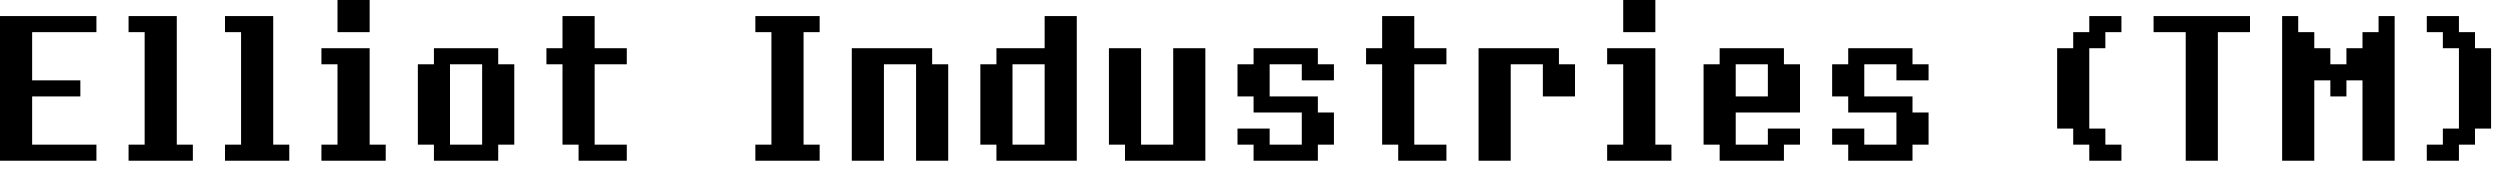
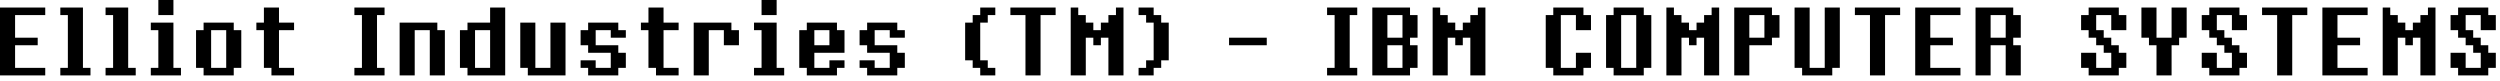
- <svg xmlns="http://www.w3.org/2000/svg" width="175pt" height="12pt" viewBox="0 0 175 12">
-   <g id="fontsvg1641296360130" stroke-linecap="round" fill-rule="evenodd" fill="#000000">
-     <path d="M 162 11.25 L 159.75 11.25 L 159.75 1.125 L 160.875 1.125 L 160.875 2.25 L 162 2.25 L 162 3.375 L 163.125 3.375 L 163.125 4.5 L 164.25 4.5 L 164.25 3.375 L 165.375 3.375 L 165.375 2.25 L 166.5 2.25 L 166.5 1.125 L 167.625 1.125 L 167.625 11.25 L 165.375 11.25 L 165.375 5.625 L 164.25 5.625 L 164.25 6.75 L 163.125 6.75 L 163.125 5.625 L 162 5.625 L 162 11.25 Z M 92.25 11.25 L 87.75 11.25 L 87.75 10.125 L 86.625 10.125 L 86.625 9 L 88.875 9 L 88.875 10.125 L 91.125 10.125 L 91.125 7.875 L 87.75 7.875 L 87.75 6.75 L 86.625 6.75 L 86.625 4.5 L 87.75 4.5 L 87.75 3.375 L 92.25 3.375 L 92.25 4.5 L 93.375 4.5 L 93.375 5.625 L 91.125 5.625 L 91.125 4.5 L 88.875 4.5 L 88.875 6.75 L 92.25 6.75 L 92.25 7.875 L 93.375 7.875 L 93.375 10.125 L 92.25 10.125 L 92.25 11.25 Z M 133.875 11.25 L 129.375 11.25 L 129.375 10.125 L 128.25 10.125 L 128.25 9 L 130.5 9 L 130.5 10.125 L 132.75 10.125 L 132.75 7.875 L 129.375 7.875 L 129.375 6.75 L 128.25 6.75 L 128.25 4.5 L 129.375 4.5 L 129.375 3.375 L 133.875 3.375 L 133.875 4.5 L 135 4.5 L 135 5.625 L 132.75 5.625 L 132.75 4.5 L 130.5 4.5 L 130.5 6.75 L 133.875 6.75 L 133.875 7.875 L 135 7.875 L 135 10.125 L 133.875 10.125 L 133.875 11.25 Z M 6.75 11.25 L 0 11.25 L 0 1.125 L 6.75 1.125 L 6.75 2.25 L 2.25 2.25 L 2.25 5.625 L 5.625 5.625 L 5.625 6.75 L 2.25 6.75 L 2.25 10.125 L 6.75 10.125 L 6.75 11.25 Z M 61.875 11.25 L 59.625 11.25 L 59.625 3.375 L 65.25 3.375 L 65.25 4.5 L 66.375 4.5 L 66.375 11.25 L 64.125 11.25 L 64.125 4.5 L 61.875 4.5 L 61.875 11.25 Z M 84.375 11.25 L 78.75 11.25 L 78.75 10.125 L 77.625 10.125 L 77.625 3.375 L 79.875 3.375 L 79.875 10.125 L 82.125 10.125 L 82.125 3.375 L 84.375 3.375 L 84.375 11.25 Z M 124.875 11.25 L 120.375 11.25 L 120.375 10.125 L 119.25 10.125 L 119.25 4.5 L 120.375 4.5 L 120.375 3.375 L 124.875 3.375 L 124.875 4.5 L 126 4.5 L 126 7.875 L 121.5 7.875 L 121.5 10.125 L 123.75 10.125 L 123.75 9 L 126 9 L 126 10.125 L 124.875 10.125 L 124.875 11.25 Z M 43.875 11.25 L 40.5 11.25 L 40.5 10.125 L 39.375 10.125 L 39.375 4.5 L 38.25 4.5 L 38.25 3.375 L 39.375 3.375 L 39.375 1.125 L 41.625 1.125 L 41.625 3.375 L 43.875 3.375 L 43.875 4.5 L 41.625 4.5 L 41.625 10.125 L 43.875 10.125 L 43.875 11.25 Z M 101.25 11.25 L 97.875 11.25 L 97.875 10.125 L 96.75 10.125 L 96.75 4.5 L 95.625 4.5 L 95.625 3.375 L 96.75 3.375 L 96.75 1.125 L 99 1.125 L 99 3.375 L 101.25 3.375 L 101.25 4.5 L 99 4.5 L 99 10.125 L 101.25 10.125 L 101.25 11.25 Z M 57.375 11.25 L 52.875 11.25 L 52.875 10.125 L 54 10.125 L 54 2.25 L 52.875 2.25 L 52.875 1.125 L 57.375 1.125 L 57.375 2.25 L 56.25 2.25 L 56.25 10.125 L 57.375 10.125 L 57.375 11.25 Z M 75.375 11.25 L 69.75 11.25 L 69.75 10.125 L 68.625 10.125 L 68.625 4.5 L 69.75 4.5 L 69.75 3.375 L 73.125 3.375 L 73.125 1.125 L 75.375 1.125 L 75.375 11.25 Z M 105.75 11.25 L 103.5 11.25 L 103.5 3.375 L 109.125 3.375 L 109.125 4.5 L 110.25 4.5 L 110.25 6.75 L 108 6.75 L 108 4.5 L 105.75 4.5 L 105.75 11.25 Z M 148.5 11.25 L 146.25 11.25 L 146.25 10.125 L 145.125 10.125 L 145.125 9 L 144 9 L 144 3.375 L 145.125 3.375 L 145.125 2.25 L 146.25 2.25 L 146.25 1.125 L 148.5 1.125 L 148.5 2.25 L 147.375 2.25 L 147.375 3.375 L 146.25 3.375 L 146.25 9 L 147.375 9 L 147.375 10.125 L 148.5 10.125 L 148.5 11.25 Z M 155.25 11.25 L 153 11.25 L 153 2.25 L 150.75 2.25 L 150.75 1.125 L 157.5 1.125 L 157.5 2.25 L 155.25 2.25 L 155.25 11.25 Z M 172.125 11.25 L 169.875 11.25 L 169.875 10.125 L 171 10.125 L 171 9 L 172.125 9 L 172.125 3.375 L 171 3.375 L 171 2.25 L 169.875 2.25 L 169.875 1.125 L 172.125 1.125 L 172.125 2.25 L 173.25 2.25 L 173.25 3.375 L 174.375 3.375 L 174.375 9 L 173.25 9 L 173.25 10.125 L 172.125 10.125 L 172.125 11.25 Z M 13.5 11.25 L 9 11.25 L 9 10.125 L 10.125 10.125 L 10.125 2.25 L 9 2.25 L 9 1.125 L 12.375 1.125 L 12.375 10.125 L 13.5 10.125 L 13.5 11.25 Z M 20.25 11.25 L 15.75 11.25 L 15.75 10.125 L 16.875 10.125 L 16.875 2.25 L 15.75 2.25 L 15.75 1.125 L 19.125 1.125 L 19.125 10.125 L 20.25 10.125 L 20.25 11.25 Z M 34.875 11.25 L 30.375 11.25 L 30.375 10.125 L 29.25 10.125 L 29.25 4.5 L 30.375 4.5 L 30.375 3.375 L 34.875 3.375 L 34.875 4.5 L 36 4.5 L 36 10.125 L 34.875 10.125 L 34.875 11.25 Z M 27 11.25 L 22.5 11.25 L 22.5 10.125 L 23.625 10.125 L 23.625 4.5 L 22.5 4.5 L 22.5 3.375 L 25.875 3.375 L 25.875 10.125 L 27 10.125 L 27 11.25 Z M 117 11.25 L 112.5 11.25 L 112.5 10.125 L 113.625 10.125 L 113.625 4.5 L 112.5 4.5 L 112.5 3.375 L 115.875 3.375 L 115.875 10.125 L 117 10.125 L 117 11.25 Z M 31.5 10.125 L 33.75 10.125 L 33.75 4.5 L 31.5 4.5 L 31.5 10.125 Z M 70.875 10.125 L 73.125 10.125 L 73.125 4.5 L 70.875 4.5 L 70.875 10.125 Z M 25.875 2.25 L 23.625 2.25 L 23.625 0 L 25.875 0 L 25.875 2.25 Z M 115.875 2.25 L 113.625 2.25 L 113.625 0 L 115.875 0 L 115.875 2.25 Z M 121.5 6.75 L 123.75 6.75 L 123.75 4.5 L 121.5 4.5 L 121.5 6.75 Z" vector-effect="non-scaling-stroke" />
+ <svg xmlns="http://www.w3.org/2000/svg" width="373pt" height="12pt" viewBox="0 0 373 12">
+   <g id="fontsvg1641296476524" stroke-linecap="round" fill-rule="evenodd" fill="#000000">
+     <path d="M 316.125 11.25 L 311.625 11.25 L 311.625 10.125 L 310.5 10.125 L 310.5 7.875 L 312.75 7.875 L 312.75 10.125 L 315 10.125 L 315 7.875 L 313.875 7.875 L 313.875 6.75 L 312.75 6.75 L 312.75 5.625 L 311.625 5.625 L 311.625 4.5 L 310.5 4.5 L 310.5 2.25 L 311.625 2.25 L 311.625 1.125 L 316.125 1.125 L 316.125 2.25 L 317.25 2.25 L 317.25 4.5 L 315 4.5 L 315 2.25 L 312.75 2.25 L 312.75 4.5 L 313.875 4.5 L 313.875 5.625 L 315 5.625 L 315 6.75 L 316.125 6.75 L 316.125 7.875 L 317.25 7.875 L 317.25 10.125 L 316.125 10.125 L 316.125 11.25 Z M 334.125 11.25 L 329.625 11.25 L 329.625 10.125 L 328.5 10.125 L 328.5 7.875 L 330.75 7.875 L 330.75 10.125 L 333 10.125 L 333 7.875 L 331.875 7.875 L 331.875 6.75 L 330.75 6.75 L 330.75 5.625 L 329.625 5.625 L 329.625 4.5 L 328.5 4.5 L 328.5 2.25 L 329.625 2.25 L 329.625 1.125 L 334.125 1.125 L 334.125 2.25 L 335.25 2.25 L 335.25 4.5 L 333 4.5 L 333 2.25 L 330.75 2.25 L 330.75 4.5 L 331.875 4.5 L 331.875 5.625 L 333 5.625 L 333 6.75 L 334.125 6.75 L 334.125 7.875 L 335.25 7.875 L 335.25 10.125 L 334.125 10.125 L 334.125 11.25 Z M 371.25 11.25 L 366.75 11.25 L 366.75 10.125 L 365.625 10.125 L 365.625 7.875 L 367.875 7.875 L 367.875 10.125 L 370.125 10.125 L 370.125 7.875 L 369 7.875 L 369 6.75 L 367.875 6.75 L 367.875 5.625 L 366.75 5.625 L 366.75 4.5 L 365.625 4.5 L 365.625 2.25 L 366.75 2.25 L 366.75 1.125 L 371.25 1.125 L 371.25 2.25 L 372.375 2.25 L 372.375 4.5 L 370.125 4.5 L 370.125 2.25 L 367.875 2.25 L 367.875 4.5 L 369 4.5 L 369 5.625 L 370.125 5.625 L 370.125 6.75 L 371.25 6.75 L 371.25 7.875 L 372.375 7.875 L 372.375 10.125 L 371.25 10.125 L 371.25 11.25 Z M 162 11.25 L 159.75 11.25 L 159.75 1.125 L 160.875 1.125 L 160.875 2.25 L 162 2.25 L 162 3.375 L 163.125 3.375 L 163.125 4.5 L 164.25 4.5 L 164.25 3.375 L 165.375 3.375 L 165.375 2.25 L 166.5 2.25 L 166.5 1.125 L 167.625 1.125 L 167.625 11.25 L 165.375 11.25 L 165.375 5.625 L 164.25 5.625 L 164.25 6.75 L 163.125 6.75 L 163.125 5.625 L 162 5.625 L 162 11.25 Z M 216 11.25 L 213.75 11.25 L 213.75 1.125 L 214.875 1.125 L 214.875 2.25 L 216 2.25 L 216 3.375 L 217.125 3.375 L 217.125 4.5 L 218.25 4.5 L 218.25 3.375 L 219.375 3.375 L 219.375 2.25 L 220.5 2.25 L 220.5 1.125 L 221.625 1.125 L 221.625 11.25 L 219.375 11.25 L 219.375 5.625 L 218.25 5.625 L 218.25 6.75 L 217.125 6.75 L 217.125 5.625 L 216 5.625 L 216 11.25 Z M 250.875 11.25 L 248.625 11.25 L 248.625 1.125 L 249.75 1.125 L 249.75 2.25 L 250.875 2.25 L 250.875 3.375 L 252 3.375 L 252 4.5 L 253.125 4.5 L 253.125 3.375 L 254.25 3.375 L 254.25 2.25 L 255.375 2.25 L 255.375 1.125 L 256.5 1.125 L 256.5 11.25 L 254.25 11.25 L 254.25 5.625 L 253.125 5.625 L 253.125 6.75 L 252 6.75 L 252 5.625 L 250.875 5.625 L 250.875 11.25 Z M 357.75 11.25 L 355.5 11.25 L 355.5 1.125 L 356.625 1.125 L 356.625 2.25 L 357.75 2.25 L 357.75 3.375 L 358.875 3.375 L 358.875 4.5 L 360 4.5 L 360 3.375 L 361.125 3.375 L 361.125 2.25 L 362.25 2.25 L 362.25 1.125 L 363.375 1.125 L 363.375 11.25 L 361.125 11.25 L 361.125 5.625 L 360 5.625 L 360 6.75 L 358.875 6.75 L 358.875 5.625 L 357.75 5.625 L 357.75 11.25 Z M 92.25 11.25 L 87.75 11.25 L 87.75 10.125 L 86.625 10.125 L 86.625 9 L 88.875 9 L 88.875 10.125 L 91.125 10.125 L 91.125 7.875 L 87.75 7.875 L 87.75 6.75 L 86.625 6.75 L 86.625 4.5 L 87.75 4.5 L 87.75 3.375 L 92.25 3.375 L 92.25 4.5 L 93.375 4.5 L 93.375 5.625 L 91.125 5.625 L 91.125 4.5 L 88.875 4.5 L 88.875 6.75 L 92.25 6.75 L 92.25 7.875 L 93.375 7.875 L 93.375 10.125 L 92.25 10.125 L 92.25 11.25 Z M 133.875 11.25 L 129.375 11.25 L 129.375 10.125 L 128.25 10.125 L 128.25 9 L 130.5 9 L 130.5 10.125 L 132.75 10.125 L 132.75 7.875 L 129.375 7.875 L 129.375 6.75 L 128.25 6.75 L 128.25 4.5 L 129.375 4.5 L 129.375 3.375 L 133.875 3.375 L 133.875 4.5 L 135 4.5 L 135 5.625 L 132.75 5.625 L 132.75 4.5 L 130.5 4.5 L 130.5 6.75 L 133.875 6.75 L 133.875 7.875 L 135 7.875 L 135 10.125 L 133.875 10.125 L 133.875 11.25 Z M 236.25 11.25 L 231.75 11.25 L 231.75 10.125 L 230.625 10.125 L 230.625 2.25 L 231.75 2.25 L 231.75 1.125 L 236.25 1.125 L 236.25 2.25 L 237.375 2.25 L 237.375 4.5 L 235.125 4.5 L 235.125 2.25 L 232.875 2.25 L 232.875 10.125 L 235.125 10.125 L 235.125 7.875 L 237.375 7.875 L 237.375 10.125 L 236.25 10.125 L 236.25 11.25 Z M 273.375 11.25 L 268.875 11.25 L 268.875 10.125 L 267.75 10.125 L 267.75 1.125 L 270 1.125 L 270 10.125 L 272.25 10.125 L 272.25 1.125 L 274.5 1.125 L 274.5 10.125 L 273.375 10.125 L 273.375 11.25 Z M 6.75 11.25 L 0 11.25 L 0 1.125 L 6.75 1.125 L 6.75 2.25 L 2.25 2.25 L 2.25 5.625 L 5.625 5.625 L 5.625 6.75 L 2.25 6.75 L 2.25 10.125 L 6.75 10.125 L 6.75 11.25 Z M 292.5 11.25 L 285.75 11.25 L 285.75 1.125 L 292.5 1.125 L 292.5 2.25 L 288 2.25 L 288 5.625 L 291.375 5.625 L 291.375 6.75 L 288 6.75 L 288 10.125 L 292.5 10.125 L 292.5 11.25 Z M 353.25 11.25 L 346.5 11.25 L 346.5 1.125 L 353.25 1.125 L 353.25 2.25 L 348.75 2.25 L 348.75 5.625 L 352.125 5.625 L 352.125 6.75 L 348.75 6.75 L 348.75 10.125 L 353.25 10.125 L 353.25 11.25 Z M 297 11.25 L 294.75 11.25 L 294.75 1.125 L 300.375 1.125 L 300.375 2.25 L 301.5 2.25 L 301.5 5.625 L 300.375 5.625 L 300.375 6.75 L 301.5 6.75 L 301.5 11.25 L 299.25 11.25 L 299.25 6.75 L 297 6.75 L 297 11.25 Z M 61.875 11.25 L 59.625 11.25 L 59.625 3.375 L 65.25 3.375 L 65.25 4.5 L 66.375 4.5 L 66.375 11.25 L 64.125 11.25 L 64.125 4.5 L 61.875 4.5 L 61.875 11.25 Z M 84.375 11.25 L 78.75 11.25 L 78.75 10.125 L 77.625 10.125 L 77.625 3.375 L 79.875 3.375 L 79.875 10.125 L 82.125 10.125 L 82.125 3.375 L 84.375 3.375 L 84.375 11.25 Z M 324 11.25 L 321.75 11.25 L 321.75 6.75 L 320.625 6.75 L 320.625 5.625 L 319.5 5.625 L 319.5 1.125 L 321.75 1.125 L 321.75 5.625 L 324 5.625 L 324 1.125 L 326.25 1.125 L 326.25 5.625 L 325.125 5.625 L 325.125 6.75 L 324 6.75 L 324 11.25 Z M 124.875 11.25 L 120.375 11.25 L 120.375 10.125 L 119.25 10.125 L 119.25 4.5 L 120.375 4.5 L 120.375 3.375 L 124.875 3.375 L 124.875 4.5 L 126 4.5 L 126 7.875 L 121.5 7.875 L 121.5 10.125 L 123.75 10.125 L 123.75 9 L 126 9 L 126 10.125 L 124.875 10.125 L 124.875 11.25 Z M 43.875 11.25 L 40.5 11.25 L 40.5 10.125 L 39.375 10.125 L 39.375 4.5 L 38.25 4.5 L 38.25 3.375 L 39.375 3.375 L 39.375 1.125 L 41.625 1.125 L 41.625 3.375 L 43.875 3.375 L 43.875 4.5 L 41.625 4.5 L 41.625 10.125 L 43.875 10.125 L 43.875 11.25 Z M 101.25 11.25 L 97.875 11.25 L 97.875 10.125 L 96.75 10.125 L 96.75 4.5 L 95.625 4.5 L 95.625 3.375 L 96.75 3.375 L 96.75 1.125 L 99 1.125 L 99 3.375 L 101.25 3.375 L 101.25 4.5 L 99 4.5 L 99 10.125 L 101.25 10.125 L 101.25 11.25 Z M 210.375 11.25 L 204.75 11.25 L 204.75 1.125 L 210.375 1.125 L 210.375 2.25 L 211.5 2.25 L 211.5 5.625 L 210.375 5.625 L 210.375 6.75 L 211.5 6.75 L 211.5 10.125 L 210.375 10.125 L 210.375 11.25 Z M 57.375 11.25 L 52.875 11.25 L 52.875 10.125 L 54 10.125 L 54 2.25 L 52.875 2.25 L 52.875 1.125 L 57.375 1.125 L 57.375 2.25 L 56.25 2.25 L 56.25 10.125 L 57.375 10.125 L 57.375 11.25 Z M 75.375 11.25 L 69.75 11.25 L 69.75 10.125 L 68.625 10.125 L 68.625 4.5 L 69.75 4.5 L 69.75 3.375 L 73.125 3.375 L 73.125 1.125 L 75.375 1.125 L 75.375 11.25 Z M 105.75 11.25 L 103.5 11.25 L 103.5 3.375 L 109.125 3.375 L 109.125 4.5 L 110.25 4.5 L 110.25 6.75 L 108 6.75 L 108 4.5 L 105.75 4.5 L 105.75 11.25 Z M 148.5 11.25 L 146.25 11.25 L 146.25 10.125 L 145.125 10.125 L 145.125 9 L 144 9 L 144 3.375 L 145.125 3.375 L 145.125 2.25 L 146.25 2.25 L 146.25 1.125 L 148.5 1.125 L 148.5 2.25 L 147.375 2.25 L 147.375 3.375 L 146.25 3.375 L 146.25 9 L 147.375 9 L 147.375 10.125 L 148.5 10.125 L 148.5 11.25 Z M 155.25 11.25 L 153 11.25 L 153 2.25 L 150.75 2.25 L 150.75 1.125 L 157.5 1.125 L 157.5 2.25 L 155.25 2.25 L 155.25 11.25 Z M 172.125 11.25 L 169.875 11.25 L 169.875 10.125 L 171 10.125 L 171 9 L 172.125 9 L 172.125 3.375 L 171 3.375 L 171 2.25 L 169.875 2.25 L 169.875 1.125 L 172.125 1.125 L 172.125 2.25 L 173.25 2.25 L 173.25 3.375 L 174.375 3.375 L 174.375 9 L 173.25 9 L 173.25 10.125 L 172.125 10.125 L 172.125 11.25 Z M 202.5 11.25 L 198 11.25 L 198 10.125 L 199.125 10.125 L 199.125 2.25 L 198 2.25 L 198 1.125 L 202.5 1.125 L 202.5 2.25 L 201.375 2.25 L 201.375 10.125 L 202.5 10.125 L 202.5 11.25 Z M 245.25 11.25 L 240.75 11.25 L 240.75 10.125 L 239.625 10.125 L 239.625 2.25 L 240.75 2.25 L 240.75 1.125 L 245.25 1.125 L 245.25 2.25 L 246.375 2.25 L 246.375 10.125 L 245.25 10.125 L 245.25 11.25 Z M 261 11.25 L 258.75 11.25 L 258.75 1.125 L 264.375 1.125 L 264.375 2.25 L 265.5 2.25 L 265.5 5.625 L 264.375 5.625 L 264.375 6.75 L 261 6.75 L 261 11.25 Z M 281.25 11.25 L 279 11.25 L 279 2.25 L 276.75 2.25 L 276.75 1.125 L 283.5 1.125 L 283.5 2.25 L 281.25 2.25 L 281.25 11.25 Z M 342 11.25 L 339.75 11.25 L 339.75 2.25 L 337.5 2.25 L 337.5 1.125 L 344.25 1.125 L 344.25 2.25 L 342 2.25 L 342 11.25 Z M 13.5 11.25 L 9 11.25 L 9 10.125 L 10.125 10.125 L 10.125 2.25 L 9 2.25 L 9 1.125 L 12.375 1.125 L 12.375 10.125 L 13.5 10.125 L 13.5 11.25 Z M 20.25 11.25 L 15.75 11.25 L 15.75 10.125 L 16.875 10.125 L 16.875 2.25 L 15.75 2.25 L 15.75 1.125 L 19.125 1.125 L 19.125 10.125 L 20.25 10.125 L 20.25 11.25 Z M 34.875 11.25 L 30.375 11.25 L 30.375 10.125 L 29.25 10.125 L 29.25 4.5 L 30.375 4.5 L 30.375 3.375 L 34.875 3.375 L 34.875 4.5 L 36 4.5 L 36 10.125 L 34.875 10.125 L 34.875 11.25 Z M 27 11.25 L 22.5 11.25 L 22.5 10.125 L 23.625 10.125 L 23.625 4.5 L 22.5 4.5 L 22.5 3.375 L 25.875 3.375 L 25.875 10.125 L 27 10.125 L 27 11.25 Z M 117 11.25 L 112.5 11.25 L 112.5 10.125 L 113.625 10.125 L 113.625 4.5 L 112.5 4.5 L 112.5 3.375 L 115.875 3.375 L 115.875 10.125 L 117 10.125 L 117 11.25 Z M 241.875 10.125 L 244.125 10.125 L 244.125 2.25 L 241.875 2.25 L 241.875 10.125 Z M 31.5 10.125 L 33.75 10.125 L 33.75 4.5 L 31.5 4.5 L 31.5 10.125 Z M 70.875 10.125 L 73.125 10.125 L 73.125 4.5 L 70.875 4.5 L 70.875 10.125 Z M 189 6.75 L 183.375 6.75 L 183.375 5.625 L 189 5.625 L 189 6.75 Z M 207 10.125 L 209.25 10.125 L 209.25 6.75 L 207 6.75 L 207 10.125 Z M 207 5.625 L 209.25 5.625 L 209.25 2.25 L 207 2.25 L 207 5.625 Z M 261 5.625 L 263.25 5.625 L 263.25 2.25 L 261 2.25 L 261 5.625 Z M 297 5.625 L 299.25 5.625 L 299.25 2.25 L 297 2.25 L 297 5.625 Z M 25.875 2.25 L 23.625 2.25 L 23.625 0 L 25.875 0 L 25.875 2.25 Z M 115.875 2.25 L 113.625 2.25 L 113.625 0 L 115.875 0 L 115.875 2.25 Z M 121.5 6.75 L 123.75 6.75 L 123.75 4.5 L 121.5 4.5 L 121.5 6.75 Z" vector-effect="non-scaling-stroke" />
  </g>
</svg>
